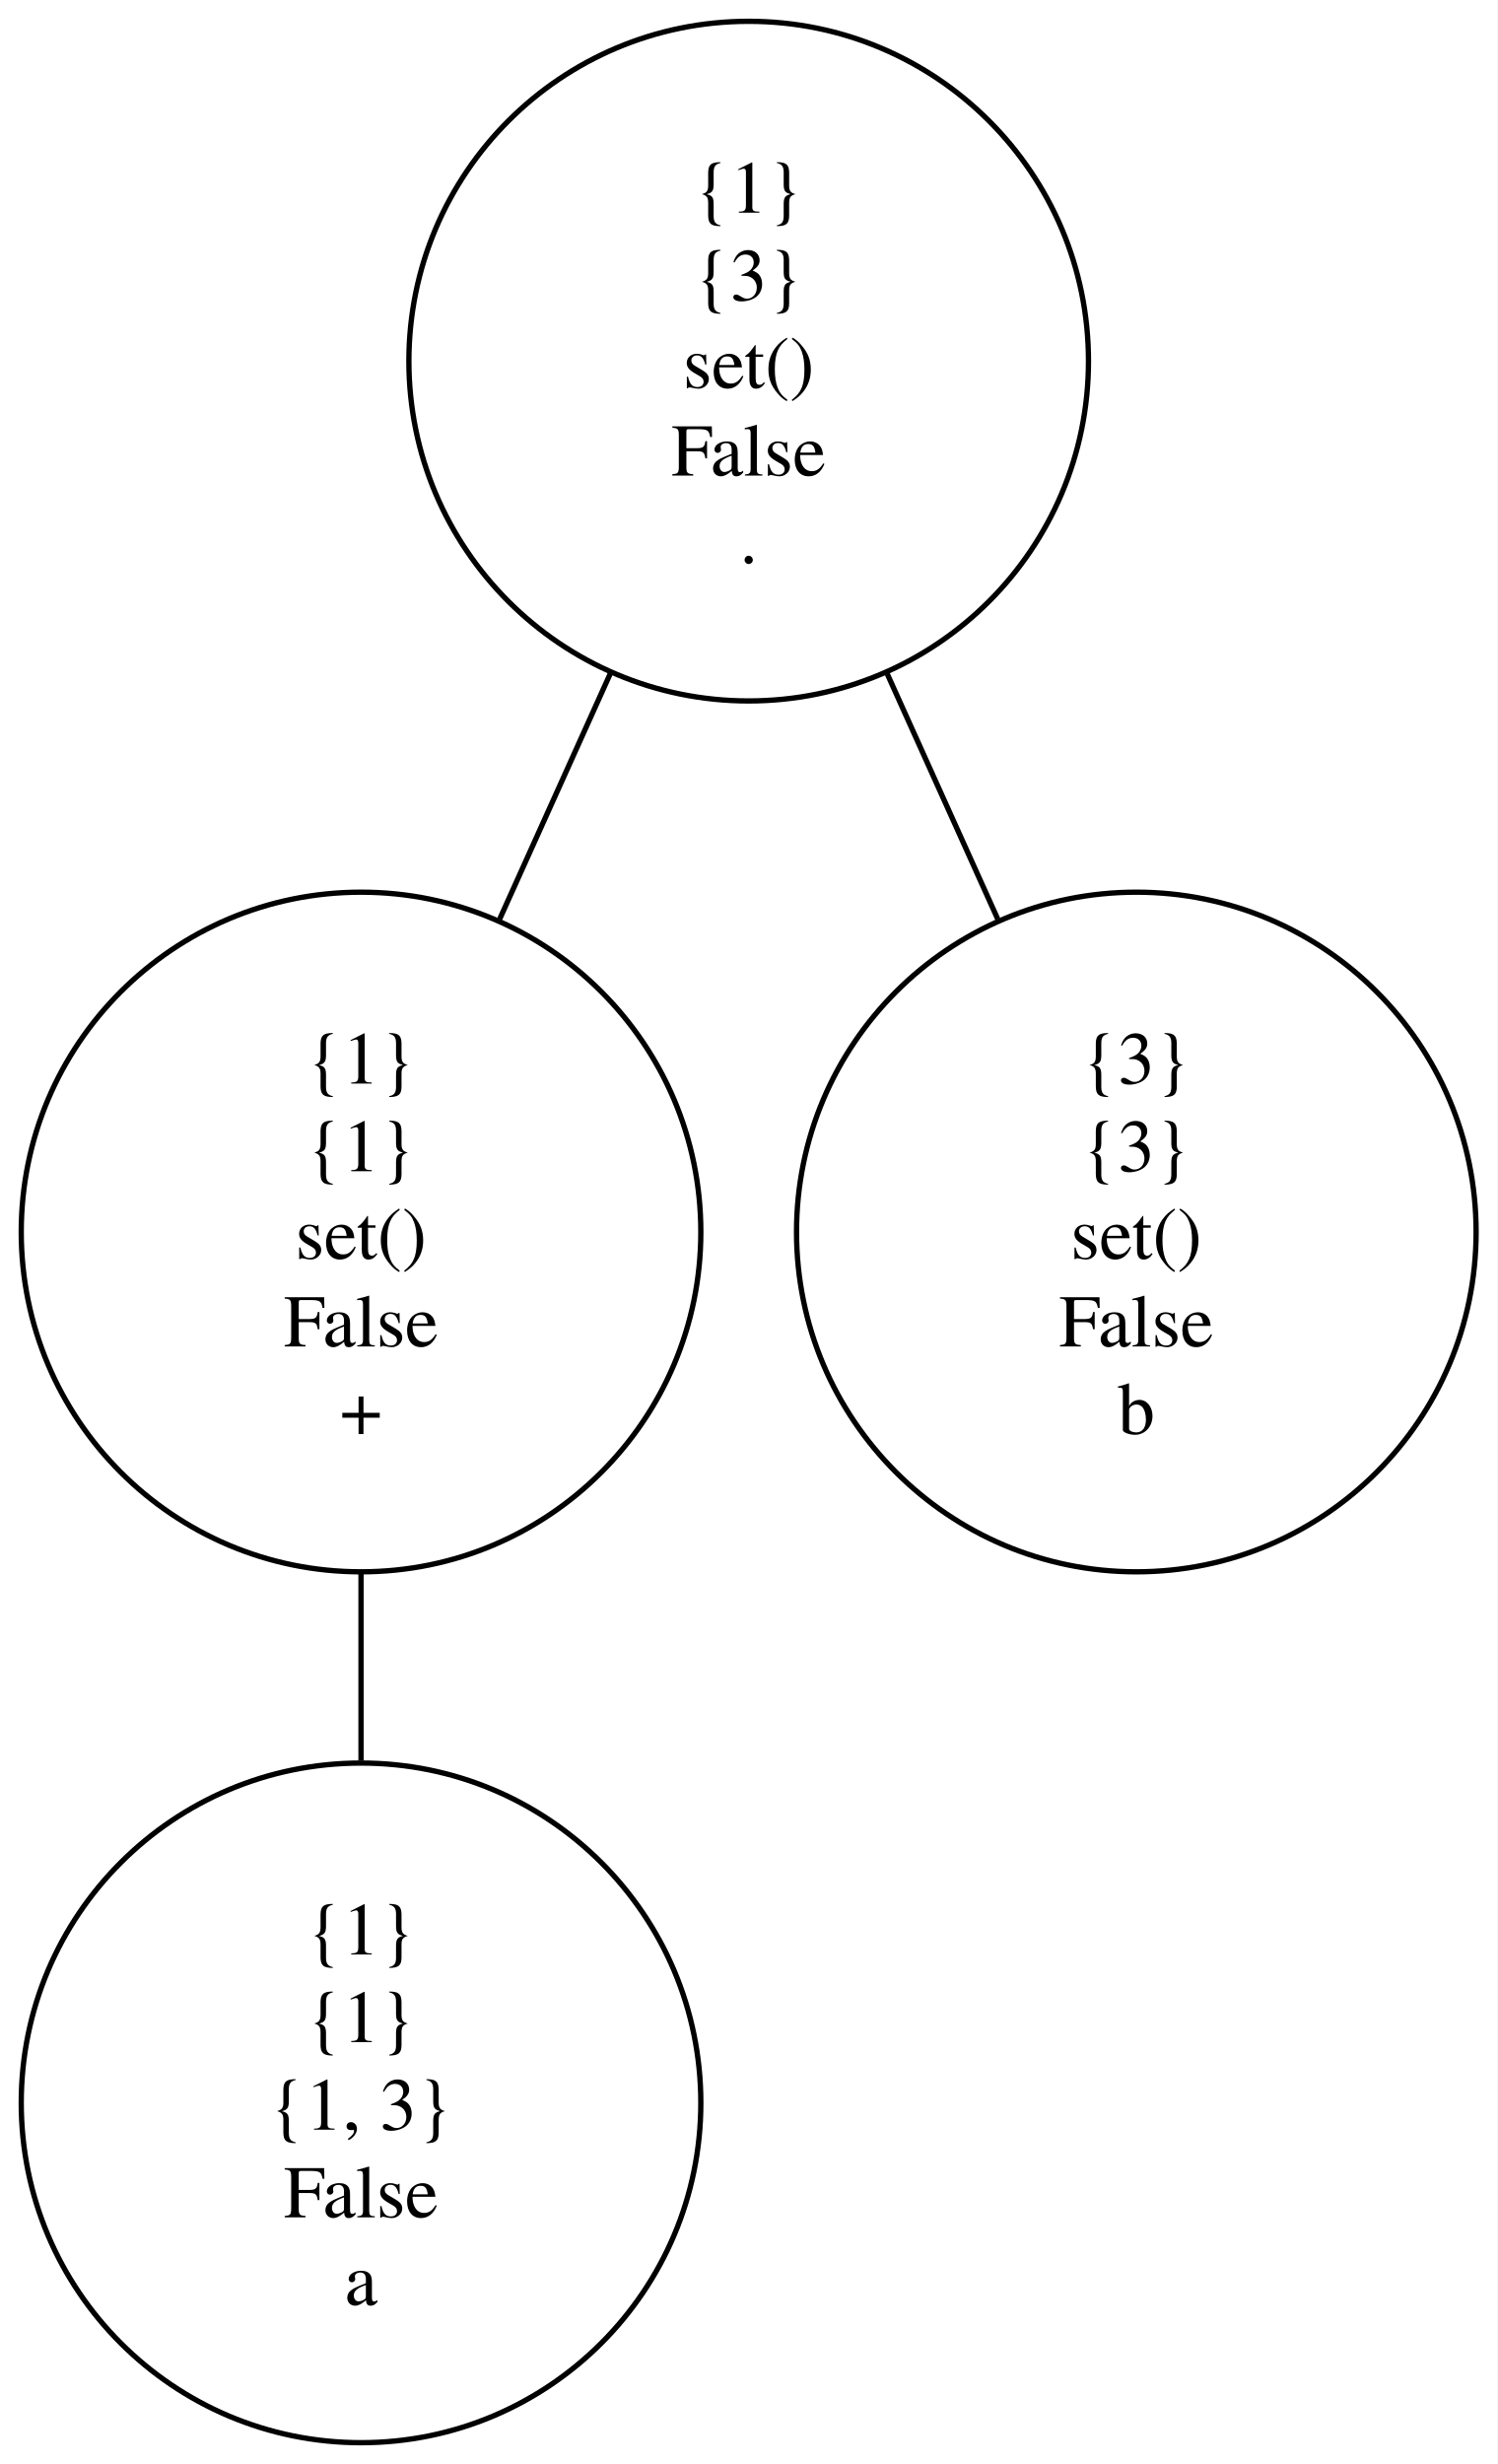
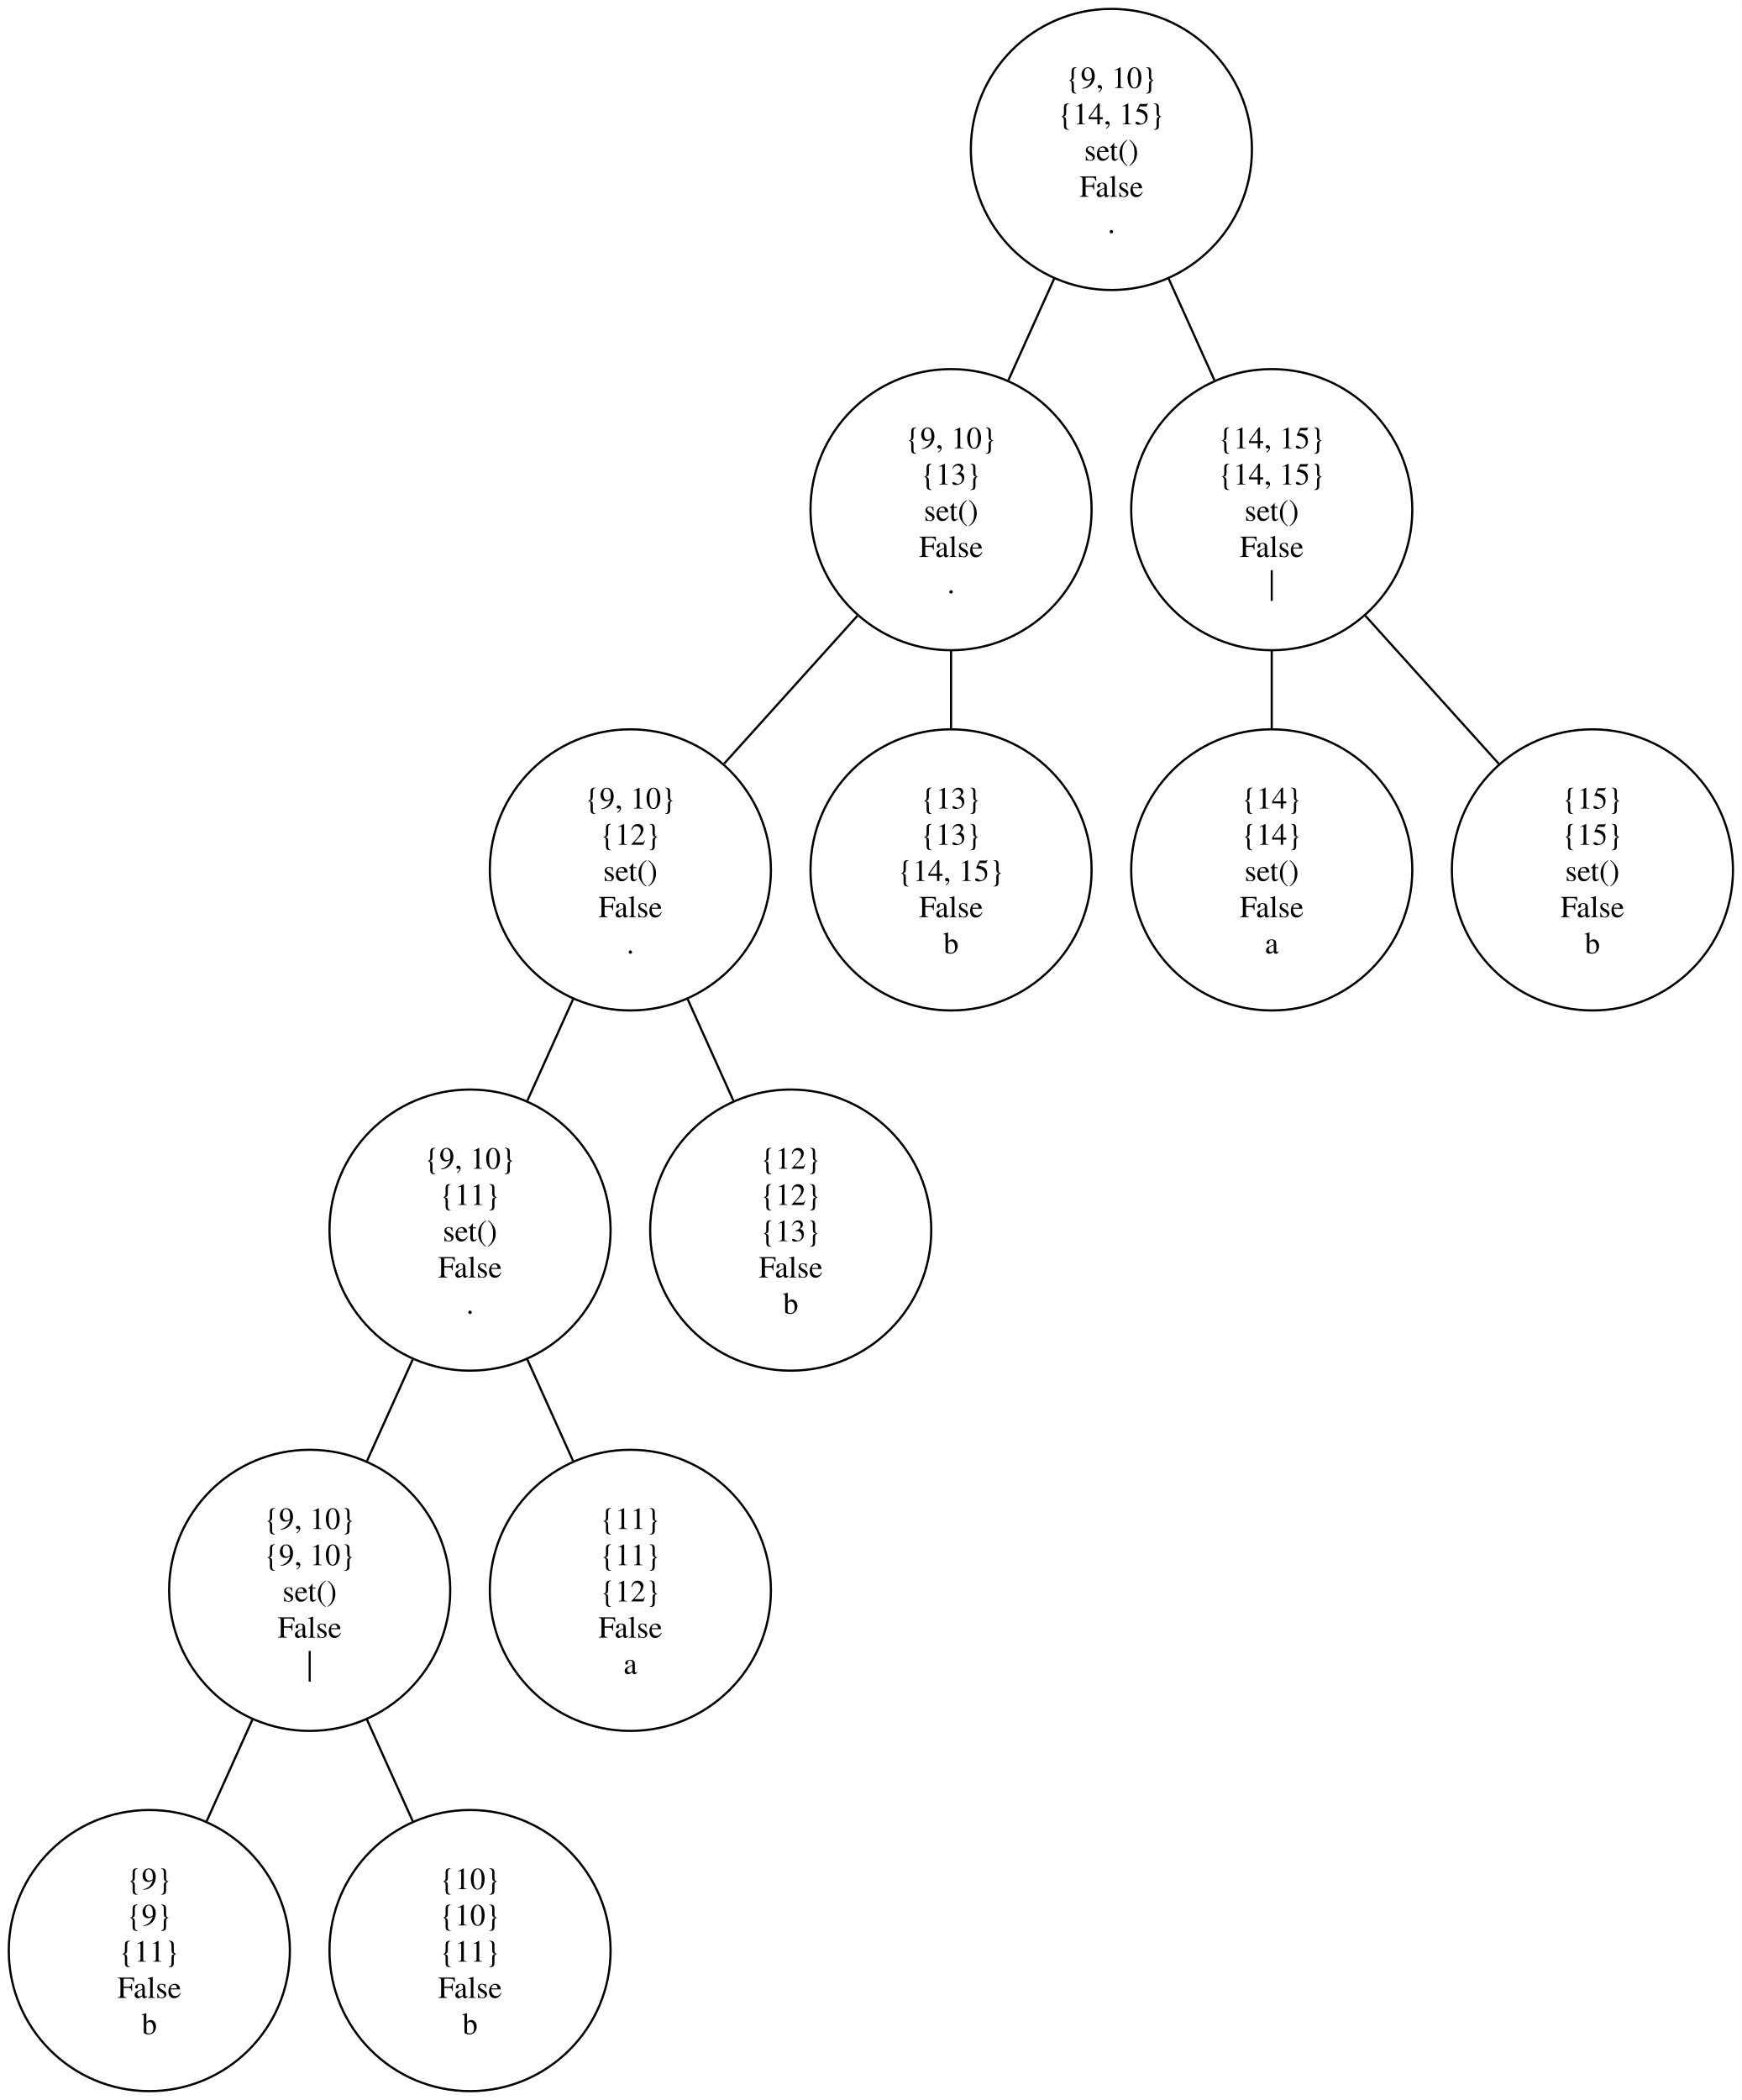
- <svg xmlns="http://www.w3.org/2000/svg" width="282pt" height="464pt" viewBox="0.00 0.00 281.99 463.96">
-   <g id="graph0" class="graph" transform="scale(1 1) rotate(0) translate(4 459.96)">
-     <polygon fill="white" stroke="none" points="-4,4 -4,-459.96 277.99,-459.96 277.99,4 -4,4" />
+ <svg xmlns="http://www.w3.org/2000/svg" width="793pt" height="956pt" viewBox="0.00 0.00 792.99 955.92">
+   <g id="graph0" class="graph" transform="scale(1 1) rotate(0) translate(4 951.92)">
+     <polygon fill="white" stroke="none" points="-4,4 -4,-951.92 788.99,-951.92 788.99,4 -4,4" />
    <g id="node1" class="node">
-       <ellipse fill="none" stroke="black" cx="136.99" cy="-391.97" rx="63.99" ry="63.99" />
-       <text text-anchor="middle" x="136.99" y="-419.92" font-family="Times,serif" font-size="14.00">{1}</text>
-       <text text-anchor="middle" x="136.99" y="-403.42" font-family="Times,serif" font-size="14.00">{3}</text>
-       <text text-anchor="middle" x="136.99" y="-386.92" font-family="Times,serif" font-size="14.00">set()</text>
-       <text text-anchor="middle" x="136.99" y="-370.42" font-family="Times,serif" font-size="14.00">False</text>
-       <text text-anchor="middle" x="136.99" y="-353.92" font-family="Times,serif" font-size="14.00">.</text>
+       <ellipse fill="none" stroke="black" cx="501.99" cy="-883.92" rx="63.99" ry="63.99" />
+       <text text-anchor="middle" x="501.99" y="-911.87" font-family="Times,serif" font-size="14.00">{9, 10}</text>
+       <text text-anchor="middle" x="501.99" y="-895.37" font-family="Times,serif" font-size="14.00">{14, 15}</text>
+       <text text-anchor="middle" x="501.99" y="-878.87" font-family="Times,serif" font-size="14.00">set()</text>
+       <text text-anchor="middle" x="501.99" y="-862.37" font-family="Times,serif" font-size="14.00">False</text>
+       <text text-anchor="middle" x="501.99" y="-845.87" font-family="Times,serif" font-size="14.00">.</text>
    </g>
    <g id="node2" class="node">
-       <ellipse fill="none" stroke="black" cx="63.99" cy="-227.98" rx="63.99" ry="63.99" />
-       <text text-anchor="middle" x="63.99" y="-255.93" font-family="Times,serif" font-size="14.00">{1}</text>
-       <text text-anchor="middle" x="63.99" y="-239.43" font-family="Times,serif" font-size="14.00">{1}</text>
-       <text text-anchor="middle" x="63.99" y="-222.93" font-family="Times,serif" font-size="14.00">set()</text>
-       <text text-anchor="middle" x="63.99" y="-206.43" font-family="Times,serif" font-size="14.00">False</text>
-       <text text-anchor="middle" x="63.99" y="-189.93" font-family="Times,serif" font-size="14.00">+</text>
+       <ellipse fill="none" stroke="black" cx="428.99" cy="-719.94" rx="63.99" ry="63.99" />
+       <text text-anchor="middle" x="428.99" y="-747.89" font-family="Times,serif" font-size="14.00">{9, 10}</text>
+       <text text-anchor="middle" x="428.99" y="-731.39" font-family="Times,serif" font-size="14.00">{13}</text>
+       <text text-anchor="middle" x="428.99" y="-714.89" font-family="Times,serif" font-size="14.00">set()</text>
+       <text text-anchor="middle" x="428.99" y="-698.39" font-family="Times,serif" font-size="14.00">False</text>
+       <text text-anchor="middle" x="428.99" y="-681.89" font-family="Times,serif" font-size="14.00">.</text>
    </g>
    <g id="edge1" class="edge">
-       <path fill="none" stroke="black" d="M111.05,-333.4C104.25,-318.3 96.91,-302.02 90.1,-286.91" />
+       <path fill="none" stroke="black" d="M476.05,-825.36C469.25,-810.26 461.91,-793.98 455.1,-778.87" />
+     </g>
+     <g id="node11" class="node">
+       <ellipse fill="none" stroke="black" cx="574.99" cy="-719.94" rx="63.99" ry="63.99" />
+       <text text-anchor="middle" x="574.99" y="-747.89" font-family="Times,serif" font-size="14.00">{14, 15}</text>
+       <text text-anchor="middle" x="574.99" y="-731.39" font-family="Times,serif" font-size="14.00">{14, 15}</text>
+       <text text-anchor="middle" x="574.99" y="-714.89" font-family="Times,serif" font-size="14.00">set()</text>
+       <text text-anchor="middle" x="574.99" y="-698.39" font-family="Times,serif" font-size="14.00">False</text>
+       <text text-anchor="middle" x="574.99" y="-681.89" font-family="Times,serif" font-size="14.00">|</text>
+     </g>
+     <g id="edge10" class="edge">
+       <path fill="none" stroke="black" d="M527.94,-825.36C534.74,-810.26 542.08,-793.98 548.89,-778.87" />
+     </g>
+     <g id="node3" class="node">
+       <ellipse fill="none" stroke="black" cx="282.99" cy="-555.95" rx="63.99" ry="63.99" />
+       <text text-anchor="middle" x="282.99" y="-583.9" font-family="Times,serif" font-size="14.00">{9, 10}</text>
+       <text text-anchor="middle" x="282.99" y="-567.4" font-family="Times,serif" font-size="14.00">{12}</text>
+       <text text-anchor="middle" x="282.99" y="-550.9" font-family="Times,serif" font-size="14.00">set()</text>
+       <text text-anchor="middle" x="282.99" y="-534.4" font-family="Times,serif" font-size="14.00">False</text>
+       <text text-anchor="middle" x="282.99" y="-517.9" font-family="Times,serif" font-size="14.00">.</text>
+     </g>
+     <g id="edge2" class="edge">
+       <path fill="none" stroke="black" d="M386.37,-671.65C367.27,-650.45 344.78,-625.5 325.67,-604.3" />
+     </g>
+     <g id="node10" class="node">
+       <ellipse fill="none" stroke="black" cx="428.99" cy="-555.95" rx="63.99" ry="63.99" />
+       <text text-anchor="middle" x="428.99" y="-583.9" font-family="Times,serif" font-size="14.00">{13}</text>
+       <text text-anchor="middle" x="428.99" y="-567.4" font-family="Times,serif" font-size="14.00">{13}</text>
+       <text text-anchor="middle" x="428.99" y="-550.9" font-family="Times,serif" font-size="14.00">{14, 15}</text>
+       <text text-anchor="middle" x="428.99" y="-534.4" font-family="Times,serif" font-size="14.00">False</text>
+       <text text-anchor="middle" x="428.99" y="-517.9" font-family="Times,serif" font-size="14.00">b</text>
+     </g>
+     <g id="edge9" class="edge">
+       <path fill="none" stroke="black" d="M428.99,-655.85C428.99,-644.21 428.99,-632.05 428.99,-620.41" />
    </g>
    <g id="node4" class="node">
-       <ellipse fill="none" stroke="black" cx="209.99" cy="-227.98" rx="63.99" ry="63.99" />
-       <text text-anchor="middle" x="209.99" y="-255.93" font-family="Times,serif" font-size="14.00">{3}</text>
-       <text text-anchor="middle" x="209.99" y="-239.43" font-family="Times,serif" font-size="14.00">{3}</text>
-       <text text-anchor="middle" x="209.99" y="-222.93" font-family="Times,serif" font-size="14.00">set()</text>
-       <text text-anchor="middle" x="209.99" y="-206.43" font-family="Times,serif" font-size="14.00">False</text>
-       <text text-anchor="middle" x="209.99" y="-189.93" font-family="Times,serif" font-size="14.00">b</text>
+       <ellipse fill="none" stroke="black" cx="209.99" cy="-391.97" rx="63.99" ry="63.99" />
+       <text text-anchor="middle" x="209.99" y="-419.92" font-family="Times,serif" font-size="14.00">{9, 10}</text>
+       <text text-anchor="middle" x="209.99" y="-403.42" font-family="Times,serif" font-size="14.00">{11}</text>
+       <text text-anchor="middle" x="209.99" y="-386.92" font-family="Times,serif" font-size="14.00">set()</text>
+       <text text-anchor="middle" x="209.99" y="-370.42" font-family="Times,serif" font-size="14.00">False</text>
+       <text text-anchor="middle" x="209.99" y="-353.92" font-family="Times,serif" font-size="14.00">.</text>
    </g>
    <g id="edge3" class="edge">
-       <path fill="none" stroke="black" d="M162.94,-333.4C169.74,-318.3 177.08,-302.02 183.89,-286.91" />
+       <path fill="none" stroke="black" d="M257.05,-497.39C250.25,-482.29 242.91,-466.01 236.1,-450.89" />
    </g>
-     <g id="node3" class="node">
+     <g id="node9" class="node">
+       <ellipse fill="none" stroke="black" cx="355.99" cy="-391.97" rx="63.99" ry="63.99" />
+       <text text-anchor="middle" x="355.99" y="-419.92" font-family="Times,serif" font-size="14.00">{12}</text>
+       <text text-anchor="middle" x="355.99" y="-403.42" font-family="Times,serif" font-size="14.00">{12}</text>
+       <text text-anchor="middle" x="355.99" y="-386.92" font-family="Times,serif" font-size="14.00">{13}</text>
+       <text text-anchor="middle" x="355.99" y="-370.42" font-family="Times,serif" font-size="14.00">False</text>
+       <text text-anchor="middle" x="355.99" y="-353.92" font-family="Times,serif" font-size="14.00">b</text>
+     </g>
+     <g id="edge8" class="edge">
+       <path fill="none" stroke="black" d="M308.94,-497.39C315.74,-482.29 323.08,-466.01 329.89,-450.89" />
+     </g>
+     <g id="node5" class="node">
+       <ellipse fill="none" stroke="black" cx="136.99" cy="-227.98" rx="63.99" ry="63.99" />
+       <text text-anchor="middle" x="136.99" y="-255.93" font-family="Times,serif" font-size="14.00">{9, 10}</text>
+       <text text-anchor="middle" x="136.99" y="-239.43" font-family="Times,serif" font-size="14.00">{9, 10}</text>
+       <text text-anchor="middle" x="136.99" y="-222.93" font-family="Times,serif" font-size="14.00">set()</text>
+       <text text-anchor="middle" x="136.99" y="-206.43" font-family="Times,serif" font-size="14.00">False</text>
+       <text text-anchor="middle" x="136.99" y="-189.93" font-family="Times,serif" font-size="14.00">|</text>
+     </g>
+     <g id="edge4" class="edge">
+       <path fill="none" stroke="black" d="M184.05,-333.4C177.25,-318.3 169.91,-302.02 163.1,-286.91" />
+     </g>
+     <g id="node8" class="node">
+       <ellipse fill="none" stroke="black" cx="282.99" cy="-227.98" rx="63.99" ry="63.99" />
+       <text text-anchor="middle" x="282.99" y="-255.93" font-family="Times,serif" font-size="14.00">{11}</text>
+       <text text-anchor="middle" x="282.99" y="-239.43" font-family="Times,serif" font-size="14.00">{11}</text>
+       <text text-anchor="middle" x="282.99" y="-222.93" font-family="Times,serif" font-size="14.00">{12}</text>
+       <text text-anchor="middle" x="282.99" y="-206.43" font-family="Times,serif" font-size="14.00">False</text>
+       <text text-anchor="middle" x="282.99" y="-189.93" font-family="Times,serif" font-size="14.00">a</text>
+     </g>
+     <g id="edge7" class="edge">
+       <path fill="none" stroke="black" d="M235.94,-333.4C242.74,-318.3 250.08,-302.02 256.89,-286.91" />
+     </g>
+     <g id="node6" class="node">
      <ellipse fill="none" stroke="black" cx="63.99" cy="-63.99" rx="63.99" ry="63.99" />
-       <text text-anchor="middle" x="63.99" y="-91.94" font-family="Times,serif" font-size="14.00">{1}</text>
-       <text text-anchor="middle" x="63.99" y="-75.44" font-family="Times,serif" font-size="14.00">{1}</text>
-       <text text-anchor="middle" x="63.99" y="-58.94" font-family="Times,serif" font-size="14.00">{1, 3}</text>
+       <text text-anchor="middle" x="63.99" y="-91.94" font-family="Times,serif" font-size="14.00">{9}</text>
+       <text text-anchor="middle" x="63.99" y="-75.44" font-family="Times,serif" font-size="14.00">{9}</text>
+       <text text-anchor="middle" x="63.99" y="-58.94" font-family="Times,serif" font-size="14.00">{11}</text>
      <text text-anchor="middle" x="63.99" y="-42.44" font-family="Times,serif" font-size="14.00">False</text>
-       <text text-anchor="middle" x="63.99" y="-25.94" font-family="Times,serif" font-size="14.00">a</text>
+       <text text-anchor="middle" x="63.99" y="-25.94" font-family="Times,serif" font-size="14.00">b</text>
    </g>
-     <g id="edge2" class="edge">
-       <path fill="none" stroke="black" d="M63.99,-163.89C63.99,-152.25 63.99,-140.09 63.99,-128.45" />
+     <g id="edge5" class="edge">
+       <path fill="none" stroke="black" d="M111.05,-169.41C104.25,-154.32 96.91,-138.03 90.1,-122.92" />
+     </g>
+     <g id="node7" class="node">
+       <ellipse fill="none" stroke="black" cx="209.99" cy="-63.99" rx="63.99" ry="63.99" />
+       <text text-anchor="middle" x="209.99" y="-91.94" font-family="Times,serif" font-size="14.00">{10}</text>
+       <text text-anchor="middle" x="209.99" y="-75.44" font-family="Times,serif" font-size="14.00">{10}</text>
+       <text text-anchor="middle" x="209.99" y="-58.94" font-family="Times,serif" font-size="14.00">{11}</text>
+       <text text-anchor="middle" x="209.99" y="-42.44" font-family="Times,serif" font-size="14.00">False</text>
+       <text text-anchor="middle" x="209.99" y="-25.94" font-family="Times,serif" font-size="14.00">b</text>
+     </g>
+     <g id="edge6" class="edge">
+       <path fill="none" stroke="black" d="M162.94,-169.41C169.74,-154.32 177.08,-138.03 183.89,-122.92" />
+     </g>
+     <g id="node12" class="node">
+       <ellipse fill="none" stroke="black" cx="574.99" cy="-555.95" rx="63.99" ry="63.99" />
+       <text text-anchor="middle" x="574.99" y="-583.9" font-family="Times,serif" font-size="14.00">{14}</text>
+       <text text-anchor="middle" x="574.99" y="-567.4" font-family="Times,serif" font-size="14.00">{14}</text>
+       <text text-anchor="middle" x="574.99" y="-550.9" font-family="Times,serif" font-size="14.00">set()</text>
+       <text text-anchor="middle" x="574.99" y="-534.4" font-family="Times,serif" font-size="14.00">False</text>
+       <text text-anchor="middle" x="574.99" y="-517.9" font-family="Times,serif" font-size="14.00">a</text>
+     </g>
+     <g id="edge11" class="edge">
+       <path fill="none" stroke="black" d="M574.99,-655.85C574.99,-644.21 574.99,-632.05 574.99,-620.41" />
+     </g>
+     <g id="node13" class="node">
+       <ellipse fill="none" stroke="black" cx="720.99" cy="-555.95" rx="63.99" ry="63.99" />
+       <text text-anchor="middle" x="720.99" y="-583.9" font-family="Times,serif" font-size="14.00">{15}</text>
+       <text text-anchor="middle" x="720.99" y="-567.4" font-family="Times,serif" font-size="14.00">{15}</text>
+       <text text-anchor="middle" x="720.99" y="-550.9" font-family="Times,serif" font-size="14.00">set()</text>
+       <text text-anchor="middle" x="720.99" y="-534.4" font-family="Times,serif" font-size="14.00">False</text>
+       <text text-anchor="middle" x="720.99" y="-517.9" font-family="Times,serif" font-size="14.00">b</text>
+     </g>
+     <g id="edge12" class="edge">
+       <path fill="none" stroke="black" d="M617.61,-671.65C636.72,-650.45 659.21,-625.5 678.32,-604.3" />
    </g>
  </g>
</svg>
